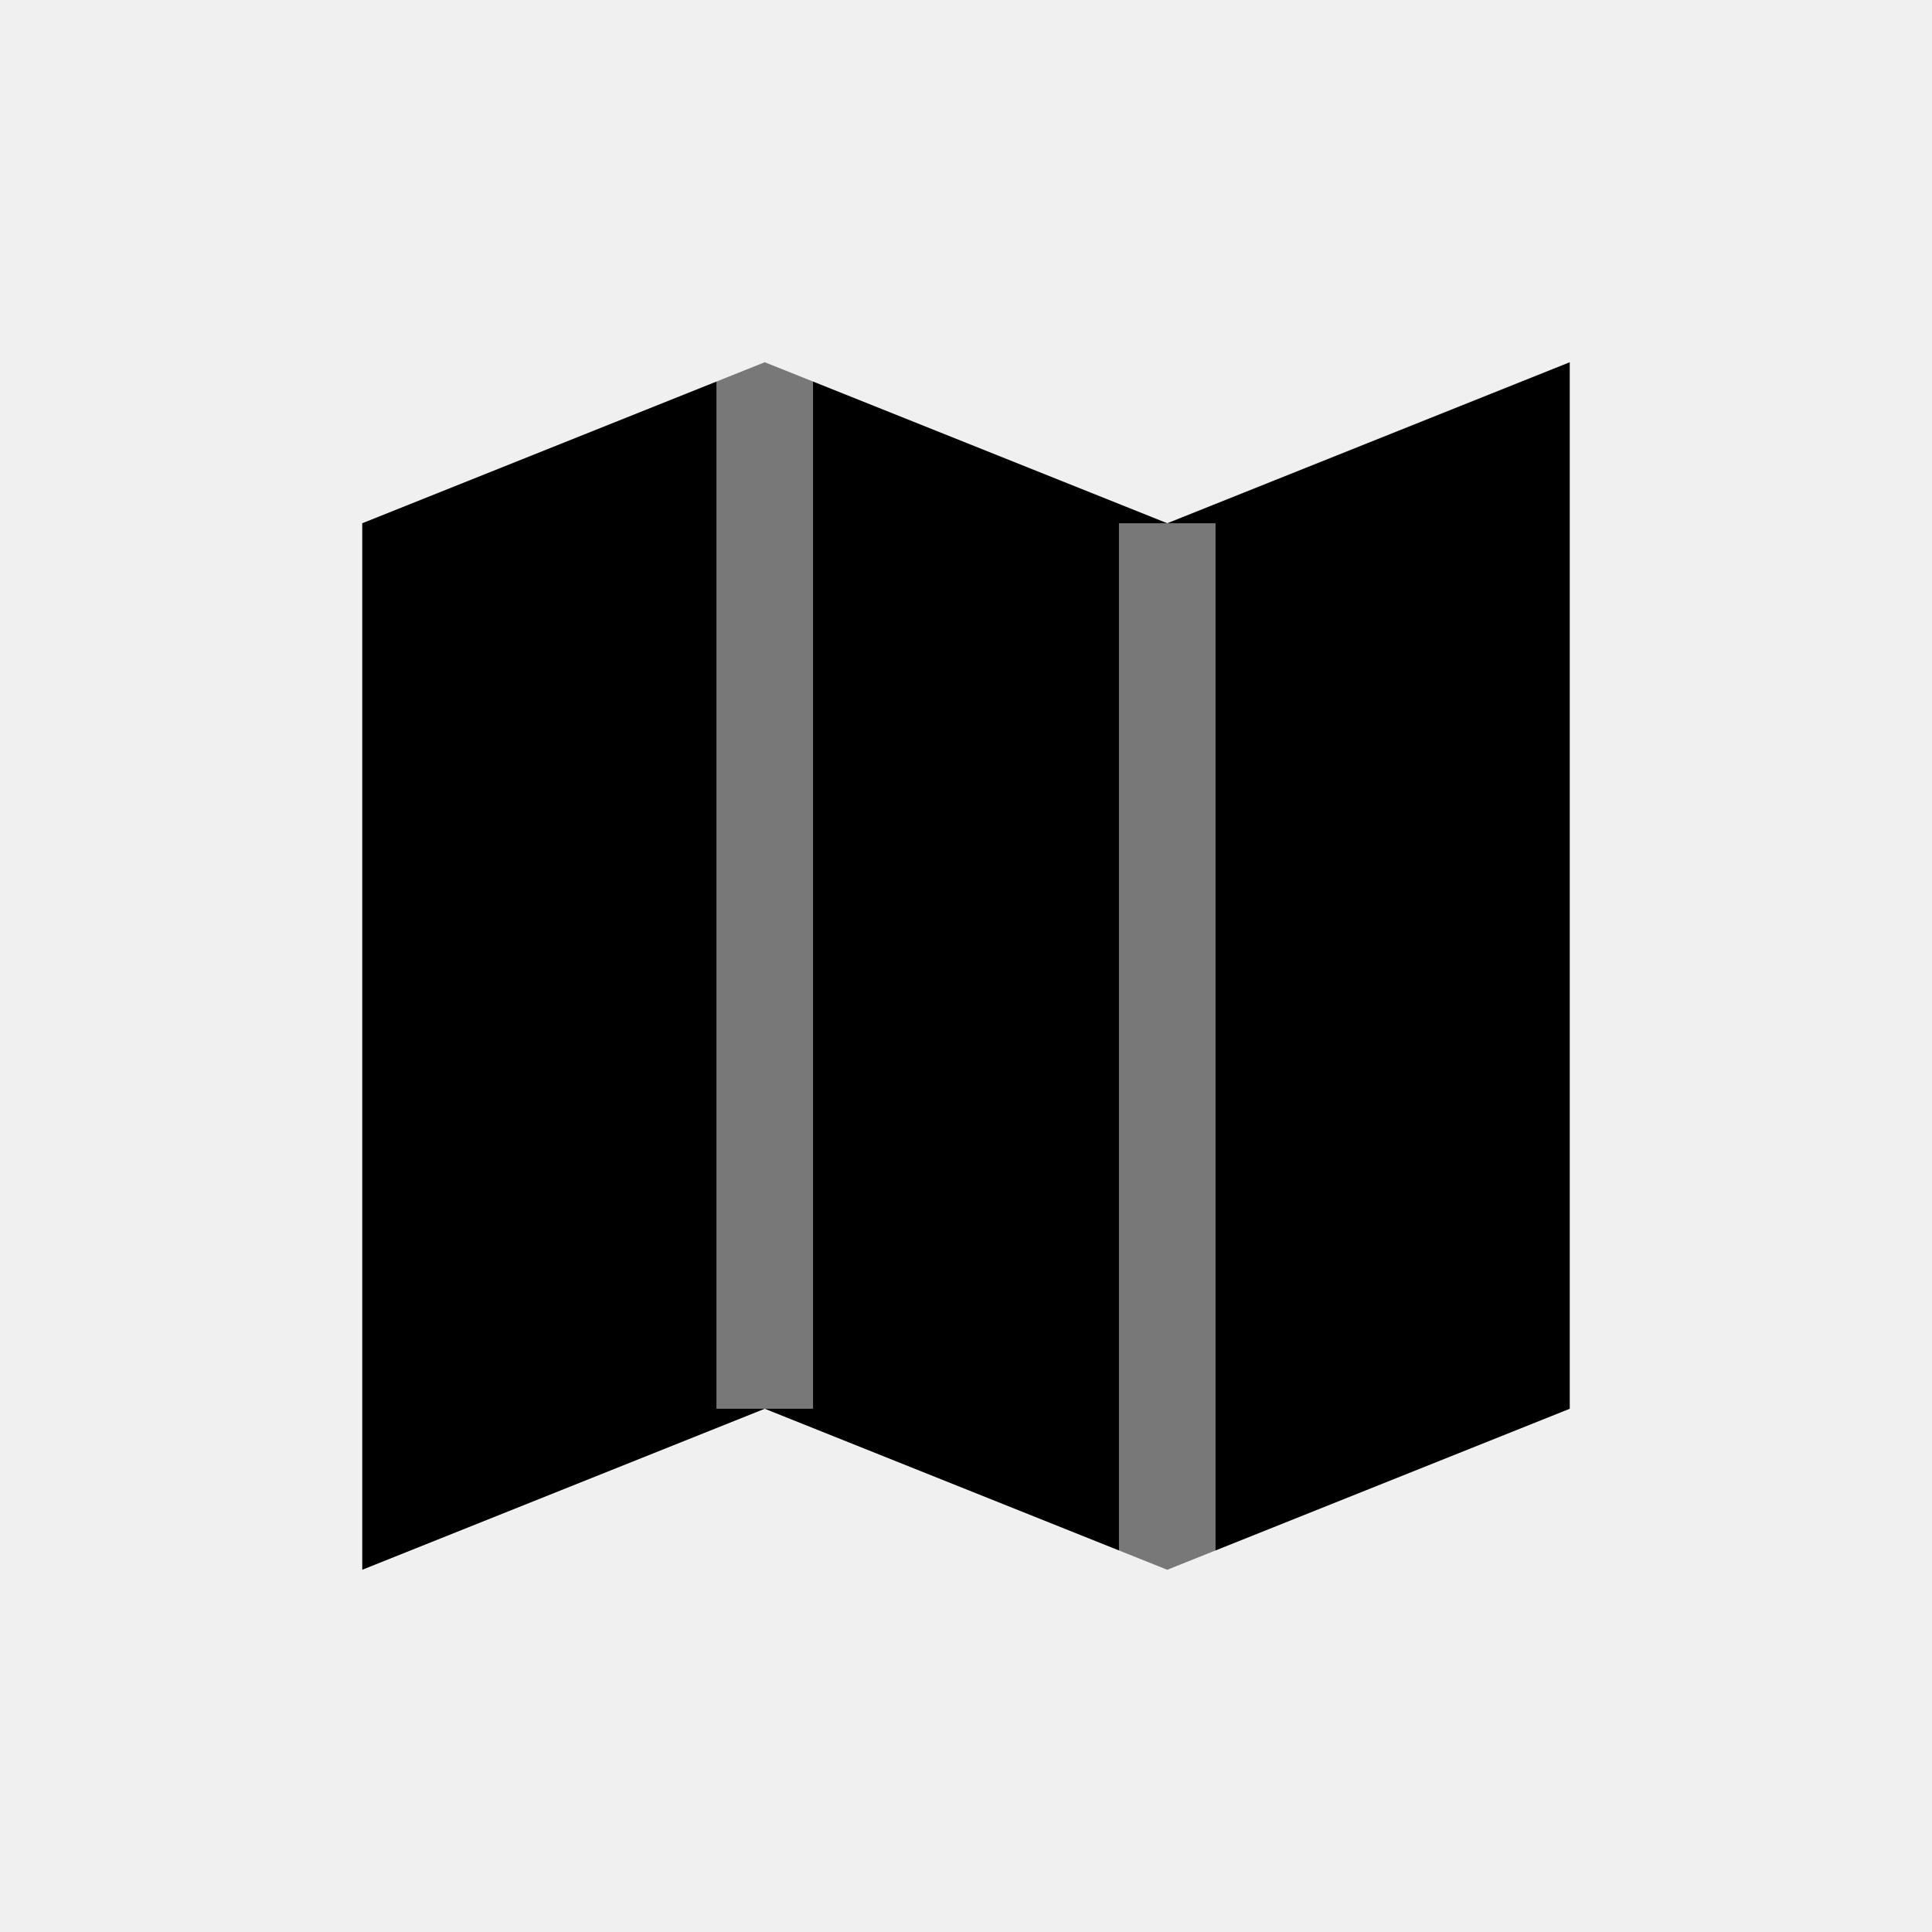
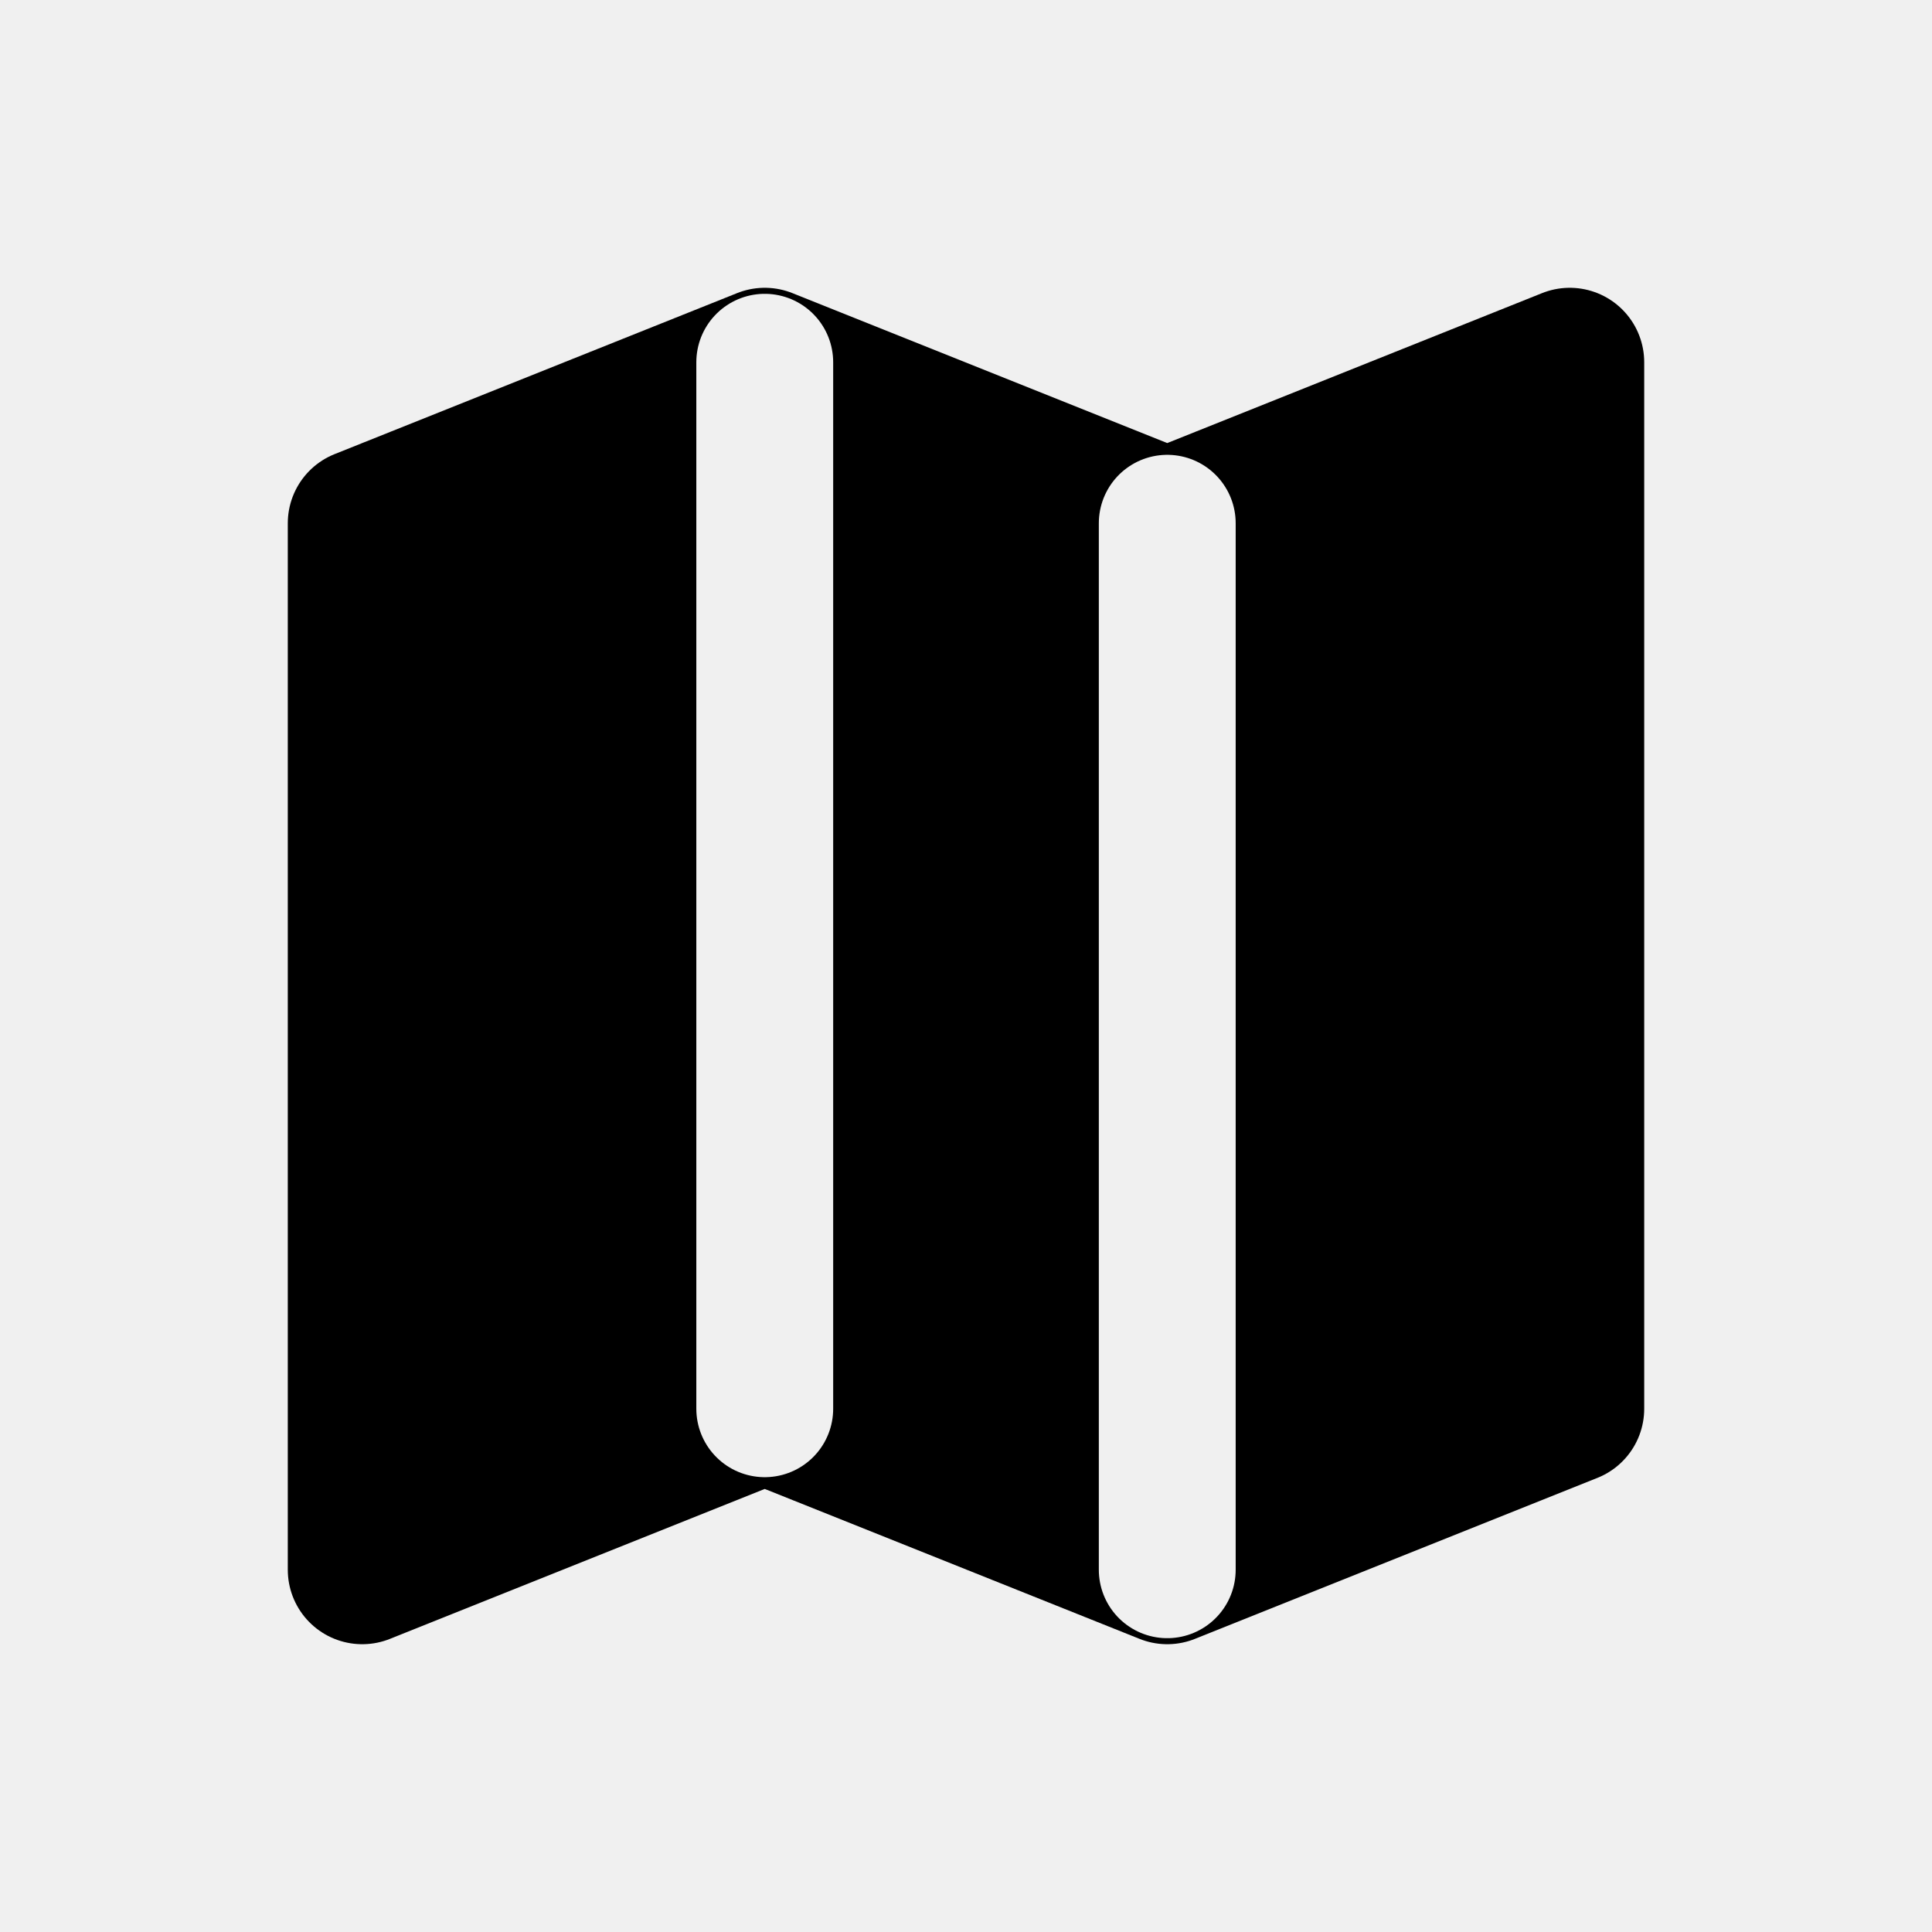
<svg xmlns="http://www.w3.org/2000/svg" viewBox="0 0 24 24" width="24" height="24" fill="none" aria-hidden="true">
  <defs>
-     <mask id="map" maskUnits="userSpaceOnUse" x="0" y="0" width="24" height="24">
-       <rect width="24" height="24" fill="#fff" />
-       <line x1="9.5" y1="4.5" x2="9.5" y2="17.5" stroke="currentColor" stroke-width="1.2" stroke-opacity="0.5" />
-       <line x1="14.5" y1="6.5" x2="14.5" y2="19.5" stroke="currentColor" stroke-width="1.2" stroke-opacity="0.5" />
+     <mask id="mapMask" maskUnits="userSpaceOnUse" x="0" y="0" width="24" height="24">
+       <path d="M4.5 6.5 L9.5 4.5 L14.5 6.5 L19.5 4.5 V17.5 L14.5 19.5 L9.5 17.5 L4.5 19.5 Z" fill="#fff" stroke="#fff" stroke-width="1.85" stroke-linejoin="round" />
+       <line x1="9.5" y1="4.5" x2="9.5" y2="17.5" stroke="#000" stroke-width="1.7" stroke-linecap="round" />
+       <line x1="14.5" y1="6.5" x2="14.5" y2="19.5" stroke="#000" stroke-width="1.7" stroke-linecap="round" />
    </mask>
  </defs>
-   <path d="M4.5 6.5 L9.5 4.5 L14.5 6.5 L19.5 4.5 V17.5 L14.5 19.5 L9.5 17.5 L4.5 19.5 Z" fill="currentColor" mask="url(#map)" />
+   <rect width="24" height="24" fill="currentColor" mask="url(#mapMask)" />
</svg>
